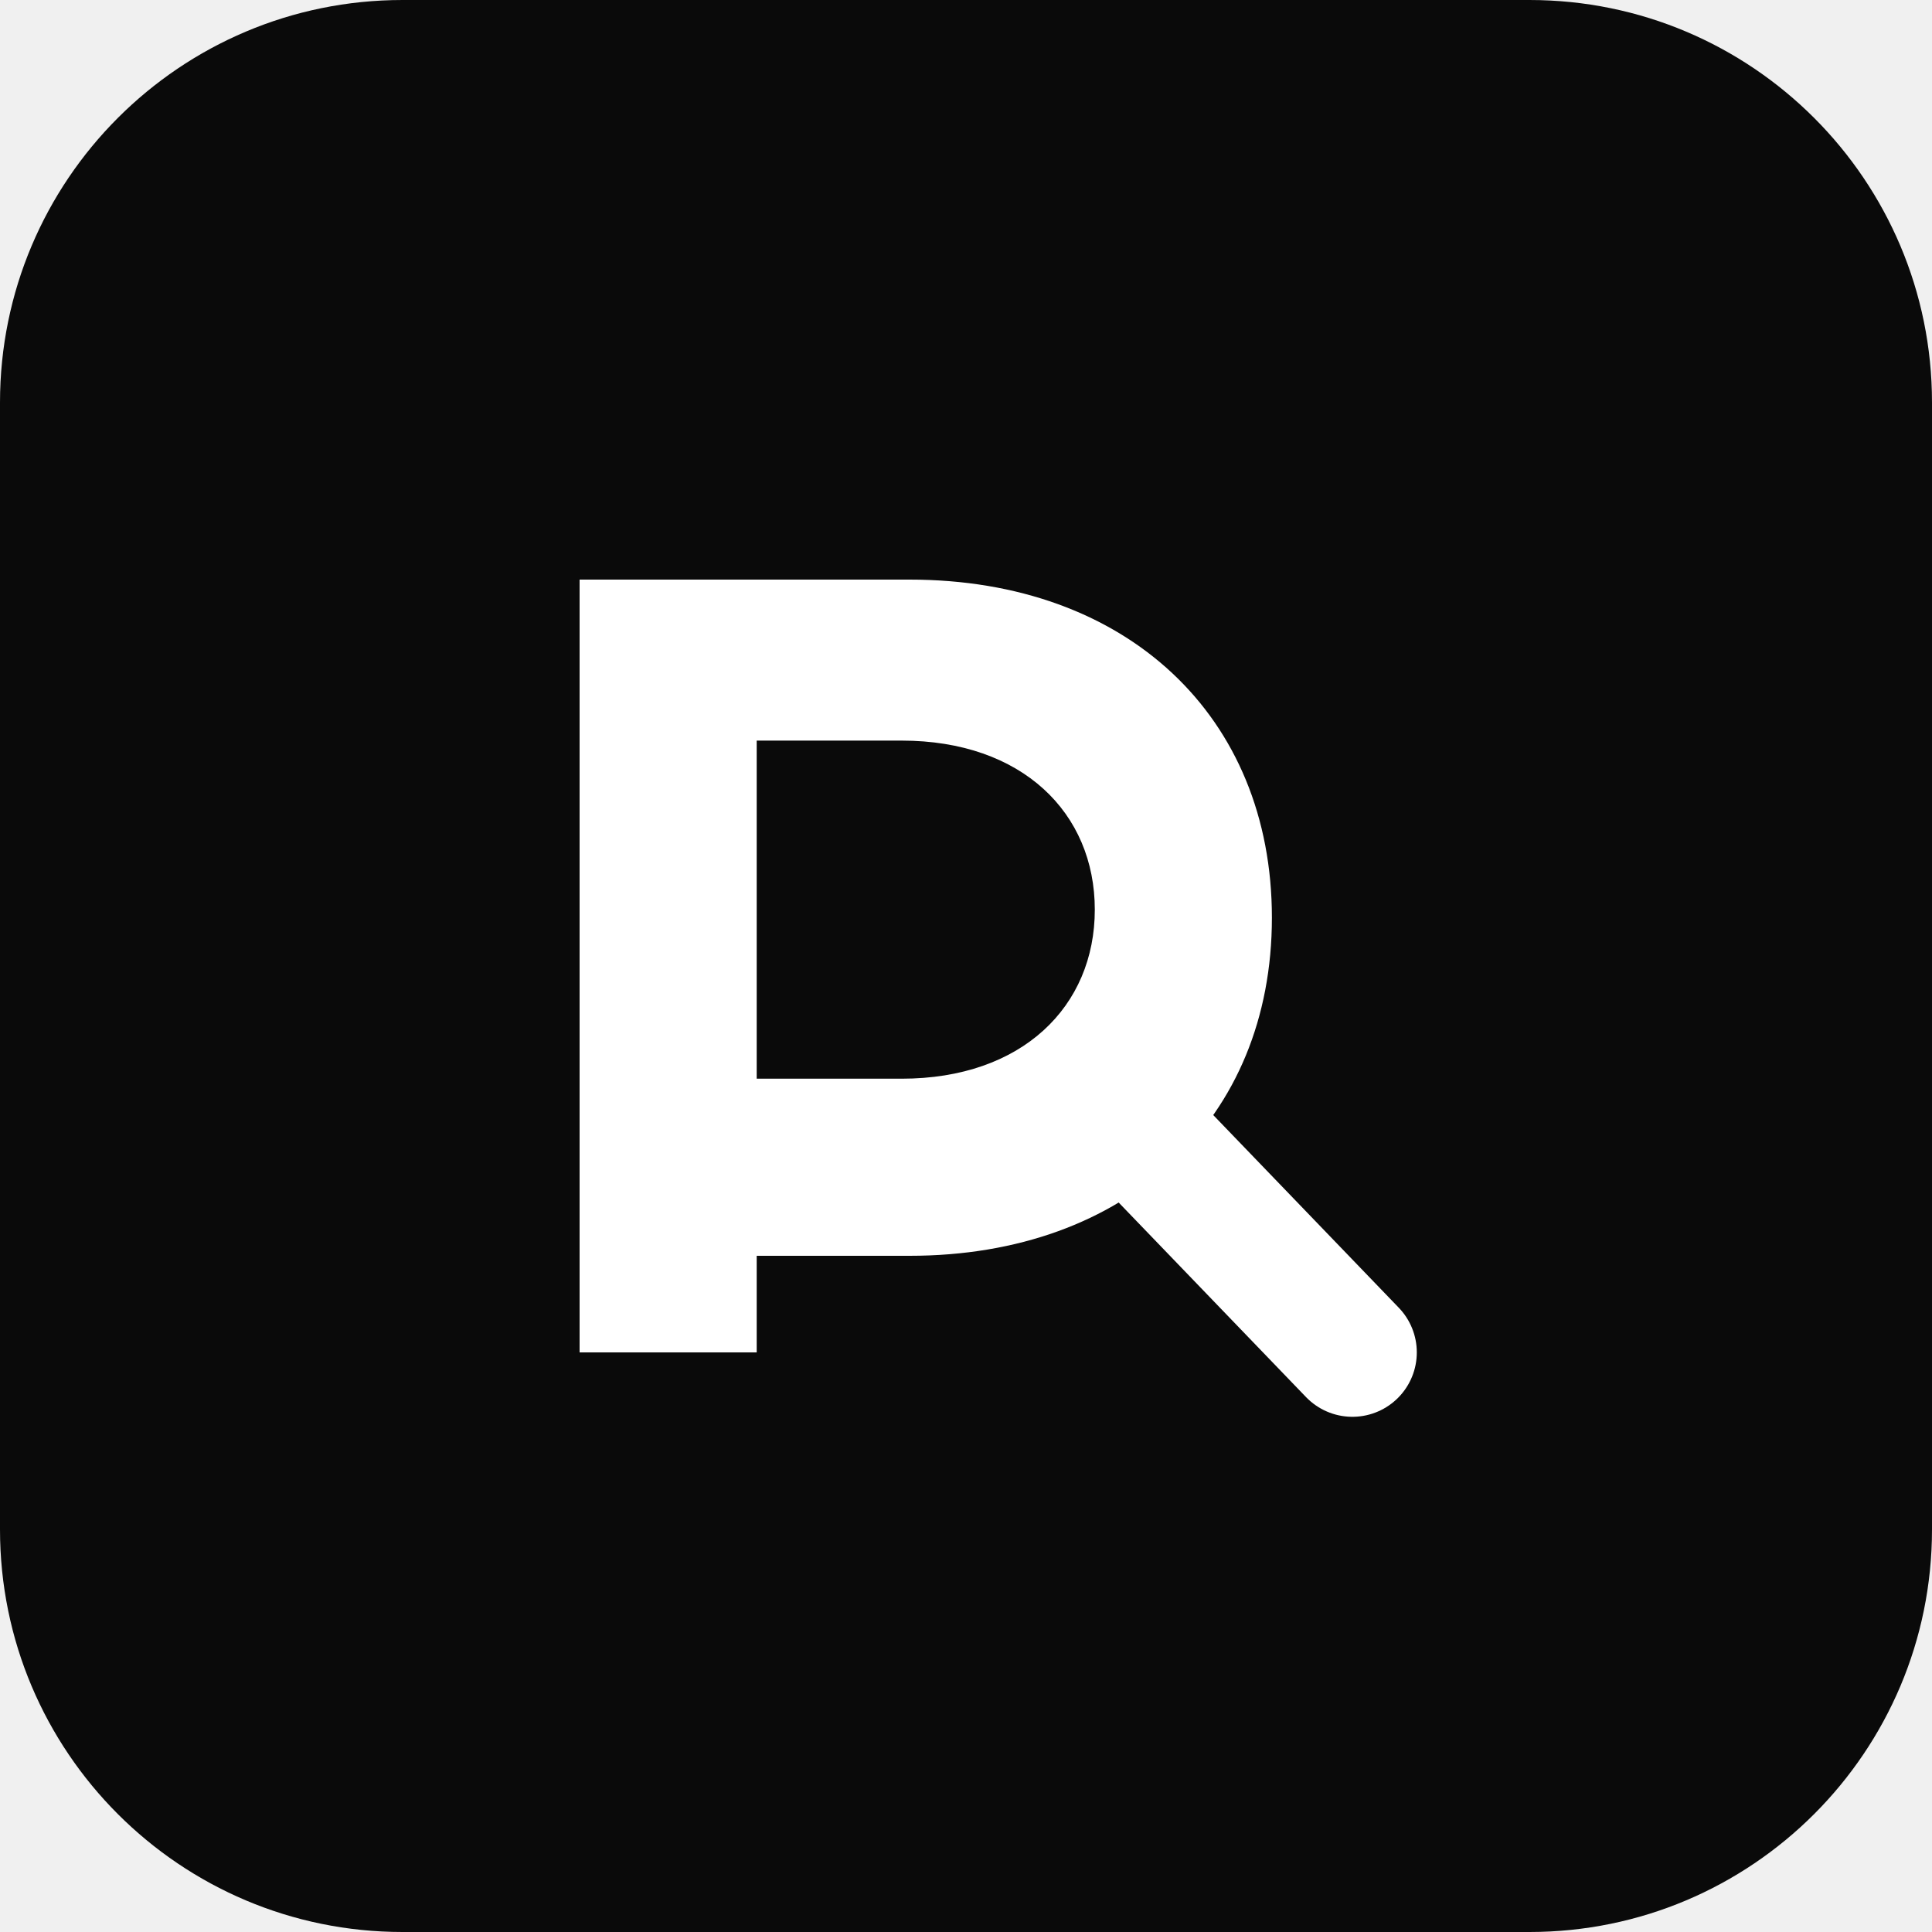
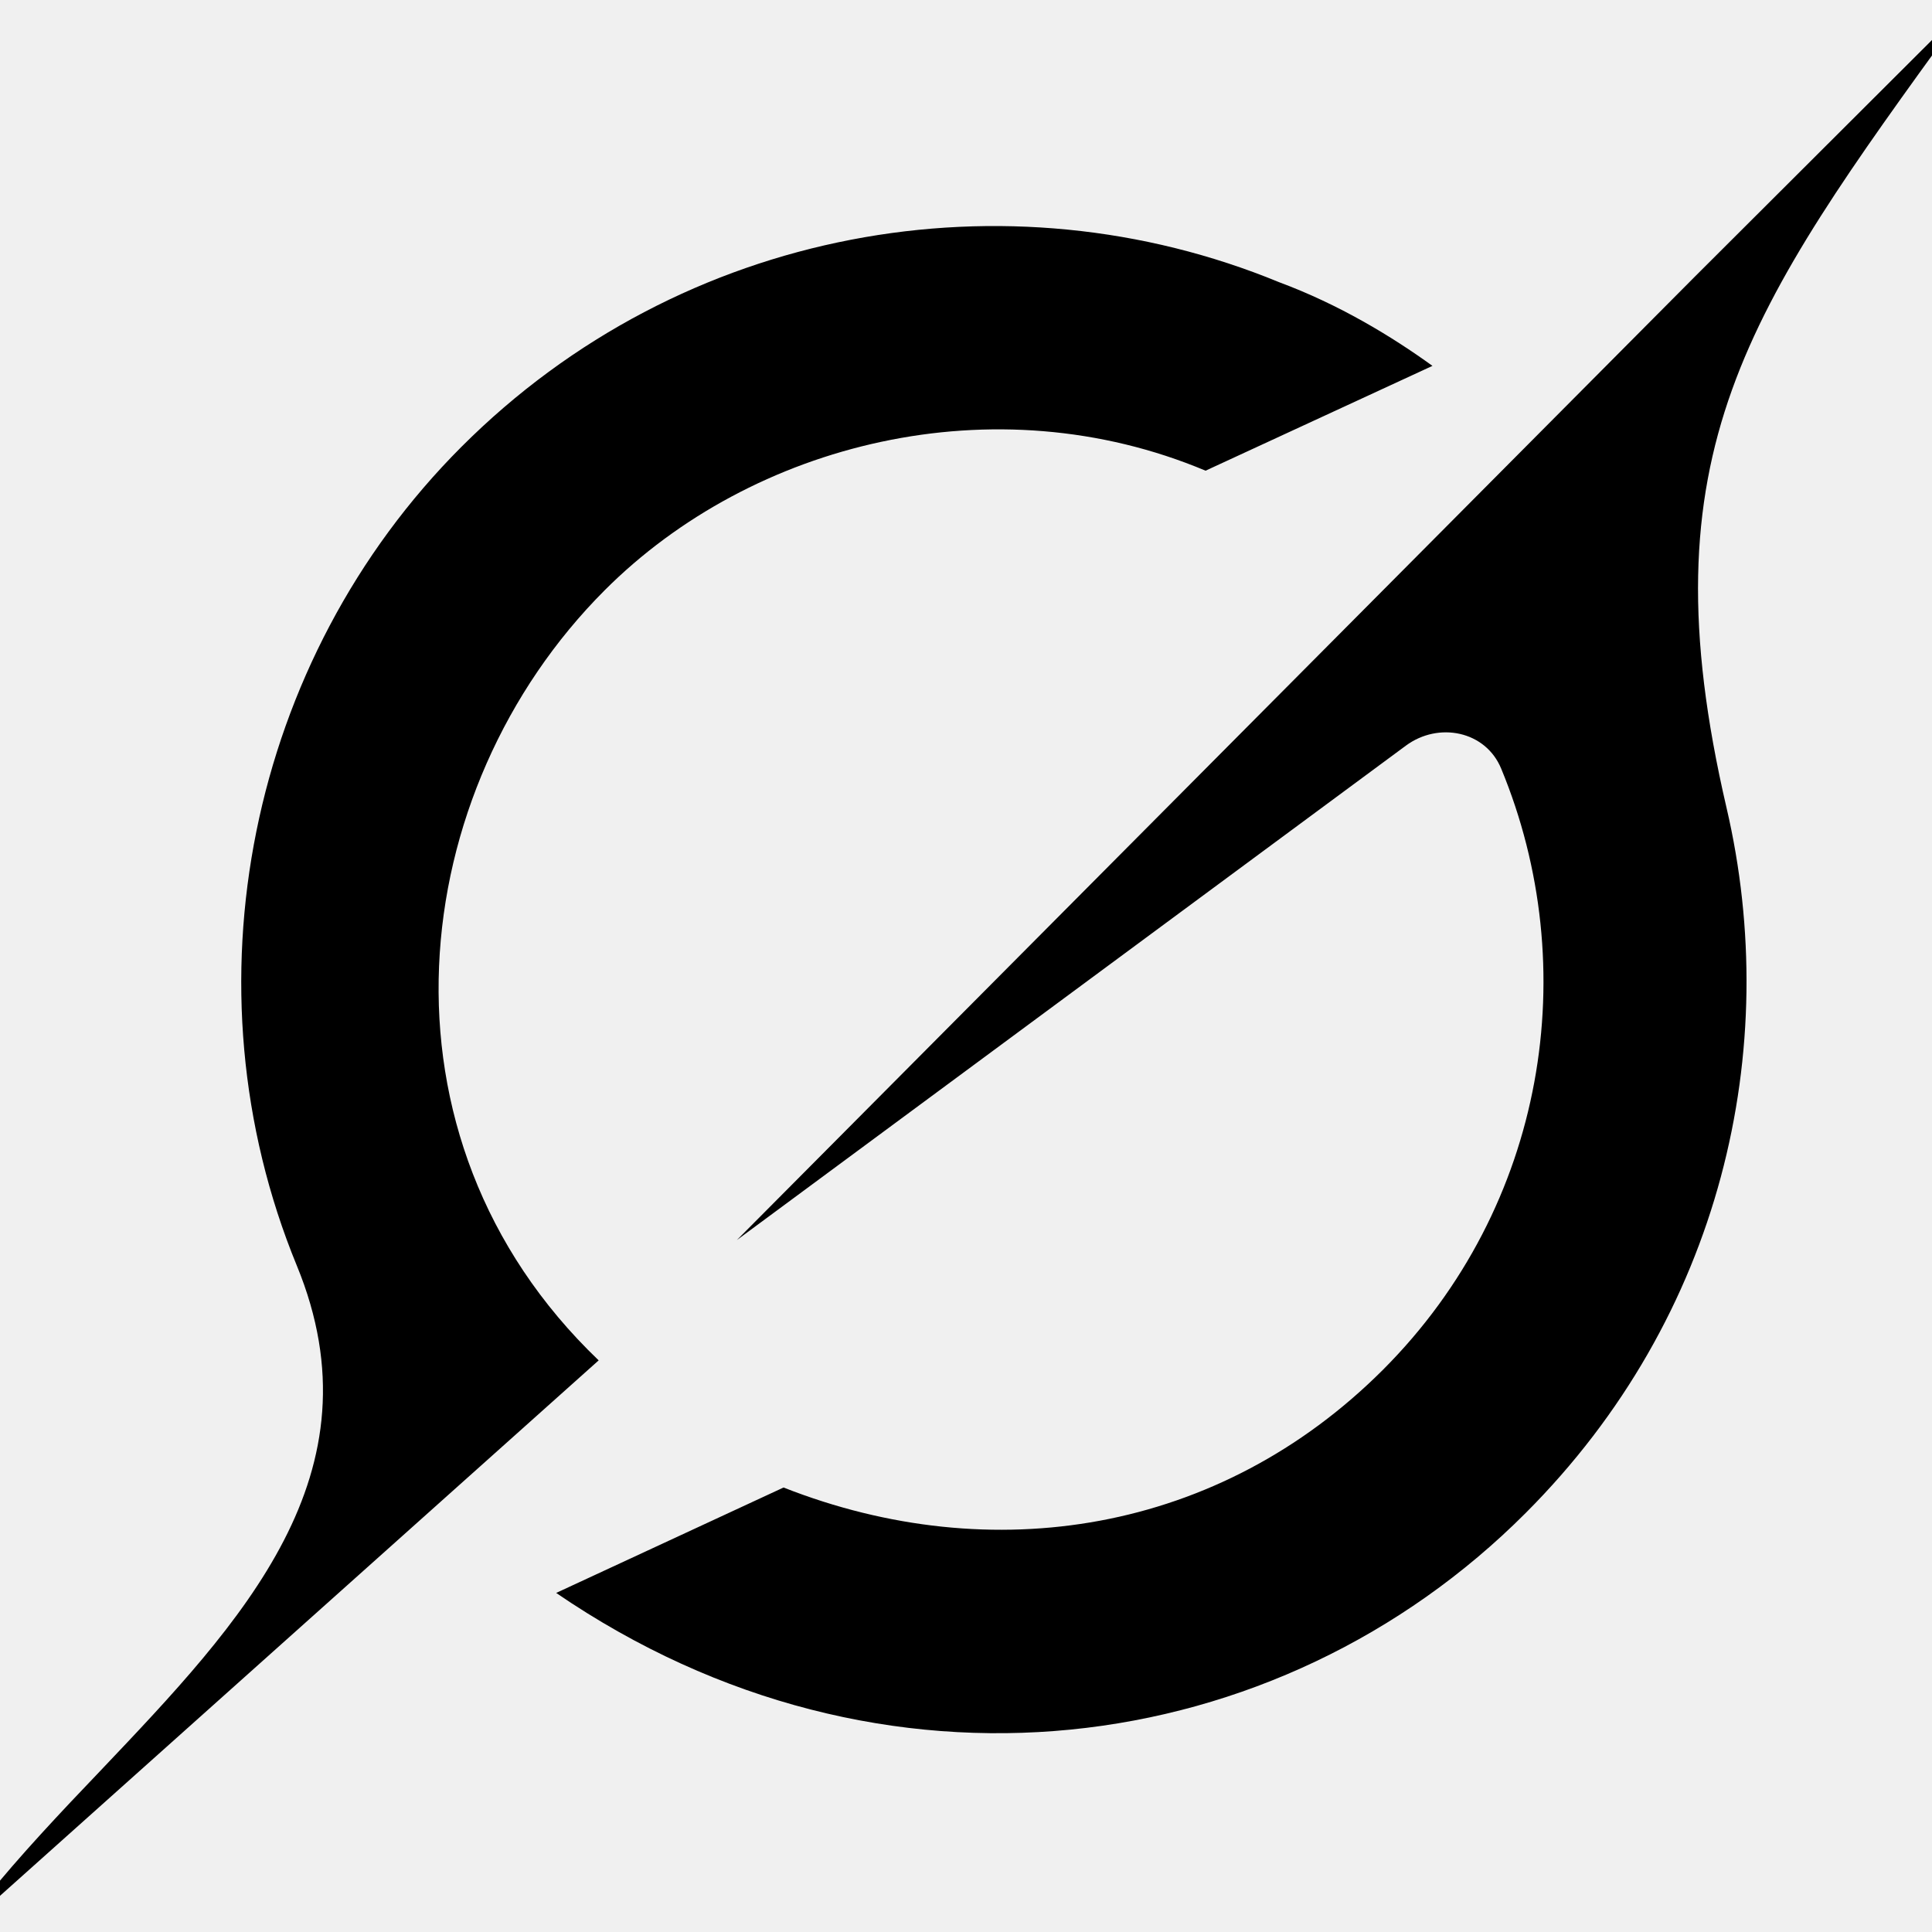
- <svg xmlns="http://www.w3.org/2000/svg" viewBox="0 0 24 24" fill="none" aria-hidden="true">
-   <rect width="24" height="24" rx="5" fill="#0A0A0A" />
-   <path d="M7.2 7.2h4.1c2.7 0 4.5 1.7 4.5 4.2 0 2.5-1.8 4.2-4.5 4.2H9.4v1.2H7.2V7.2zm2.2 2v4.2h1.8c1.5 0 2.4-.9 2.4-2.1 0-1.2-.9-2.1-2.4-2.1H9.4z" fill="#FFFFFF" />
-   <path d="M16.8 16.8 14.2 14.1" stroke="#FFFFFF" stroke-width="1.6" stroke-linecap="round" />
+ <svg xmlns="http://www.w3.org/2000/svg" width="16" height="16" viewBox="0 0 16 16">
+   <path fill="#000000" d="M0.584,14.925 L0.833,14.663 C2.004,13.43 3.168,12.208 2.458,10.481 C1.508,8.17 2.061,5.462 3.821,3.701 C5.649,1.871 8.343,1.41 10.593,2.337 C11.091,2.522 11.524,2.785 11.863,3.03 L9.984,3.898 C8.235,3.164 6.231,3.664 5.008,4.888 C3.354,6.543 3.02,9.412 4.958,11.266 L-0.335,16 C-0.066,15.63 0.254,15.276 0.584,14.925 Z M14.039,2.288 L16.332,2.57749377e-12 L16.208,0.172 C14.466,2.574 13.615,3.749 14.298,6.688 C14.764,8.684 14.261,10.903 12.635,12.53 C10.586,14.583 7.307,15.04 4.606,13.192 L6.489,12.319 C8.213,12.997 10.098,12.699 11.454,11.343 C12.809,9.986 13.113,8.009 12.432,6.365 C12.303,6.053 11.914,5.975 11.643,6.175 L6.102,10.27 L14.039,2.288 Z" />
</svg>
